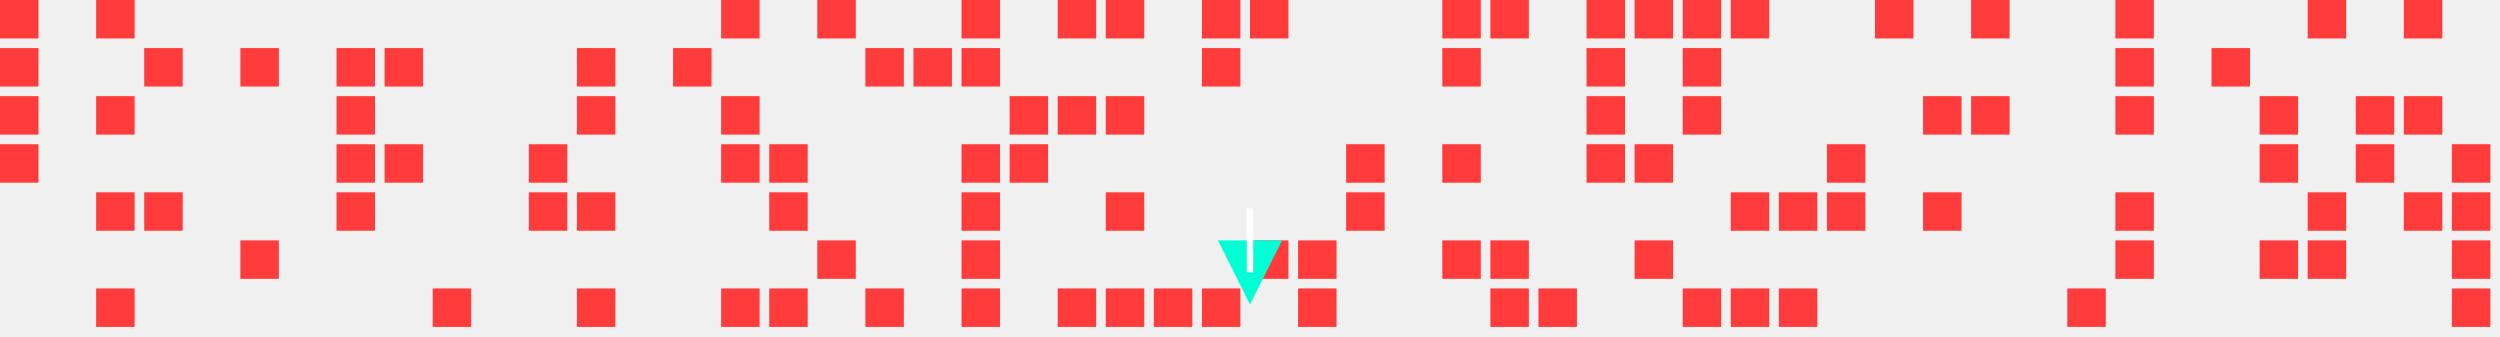
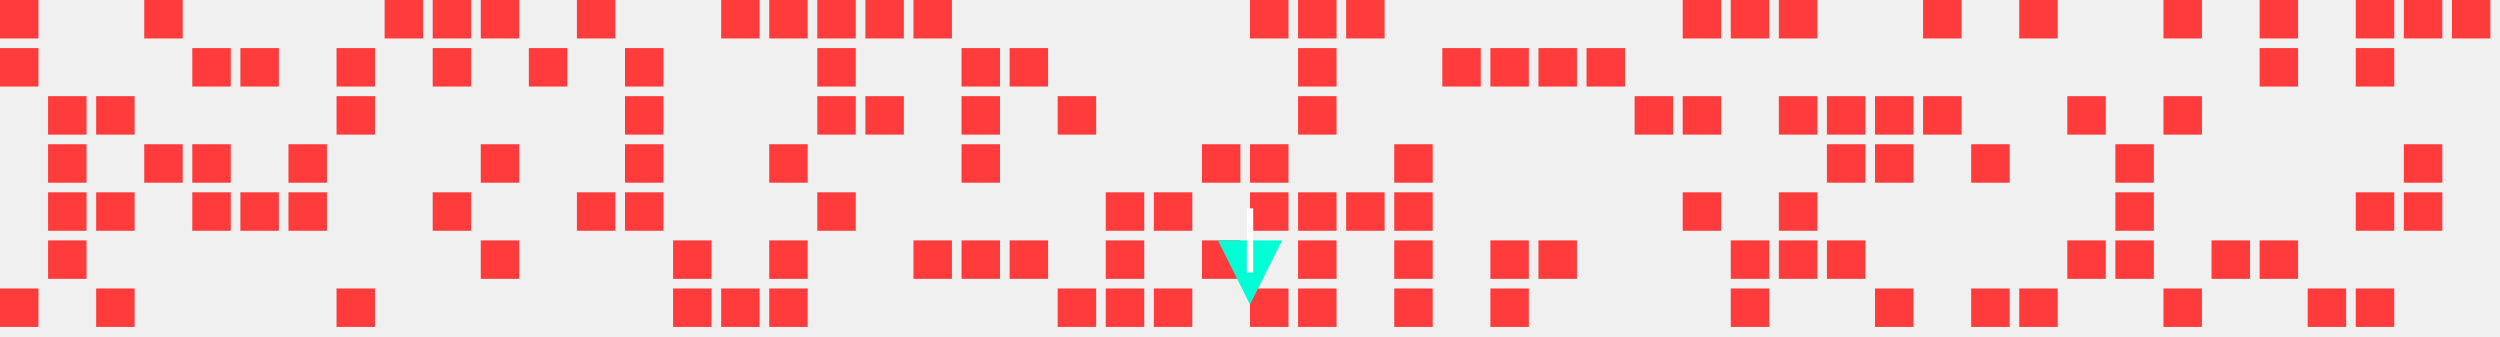
<svg xmlns="http://www.w3.org/2000/svg" width="780" height="105">
  <style>
.enemy { fill: #ff3b3b; }
.player { fill: #00ffd5; }
.bullet { fill: #fff; }
</style>
  <rect class="enemy" x="0" y="0" width="12" height="12" />
  <rect class="enemy" x="0" y="15" width="12" height="12" />
-   <rect class="enemy" x="0" y="30" width="12" height="12" />
-   <rect class="enemy" x="0" y="45" width="12" height="12" />
-   <rect class="enemy" x="30" y="0" width="12" height="12" />
+   <rect class="enemy" x="0" y="90" width="12" height="12" />
+   <rect class="enemy" x="15" y="30" width="12" height="12" />
+   <rect class="enemy" x="15" y="45" width="12" height="12" />
+   <rect class="enemy" x="15" y="60" width="12" height="12" />
+   <rect class="enemy" x="15" y="75" width="12" height="12" />
  <rect class="enemy" x="30" y="30" width="12" height="12" />
  <rect class="enemy" x="30" y="60" width="12" height="12" />
  <rect class="enemy" x="30" y="90" width="12" height="12" />
-   <rect class="enemy" x="45" y="15" width="12" height="12" />
-   <rect class="enemy" x="45" y="60" width="12" height="12" />
+   <rect class="enemy" x="45" y="0" width="12" height="12" />
+   <rect class="enemy" x="45" y="45" width="12" height="12" />
+   <rect class="enemy" x="60" y="15" width="12" height="12" />
+   <rect class="enemy" x="60" y="45" width="12" height="12" />
+   <rect class="enemy" x="60" y="60" width="12" height="12" />
  <rect class="enemy" x="75" y="15" width="12" height="12" />
-   <rect class="enemy" x="75" y="75" width="12" height="12" />
+   <rect class="enemy" x="75" y="60" width="12" height="12" />
+   <rect class="enemy" x="90" y="45" width="12" height="12" />
+   <rect class="enemy" x="90" y="60" width="12" height="12" />
  <rect class="enemy" x="105" y="15" width="12" height="12" />
  <rect class="enemy" x="105" y="30" width="12" height="12" />
-   <rect class="enemy" x="105" y="45" width="12" height="12" />
-   <rect class="enemy" x="105" y="60" width="12" height="12" />
-   <rect class="enemy" x="120" y="15" width="12" height="12" />
-   <rect class="enemy" x="120" y="45" width="12" height="12" />
-   <rect class="enemy" x="135" y="90" width="12" height="12" />
-   <rect class="enemy" x="165" y="45" width="12" height="12" />
-   <rect class="enemy" x="165" y="60" width="12" height="12" />
-   <rect class="enemy" x="180" y="15" width="12" height="12" />
-   <rect class="enemy" x="180" y="30" width="12" height="12" />
+   <rect class="enemy" x="105" y="90" width="12" height="12" />
+   <rect class="enemy" x="120" y="0" width="12" height="12" />
+   <rect class="enemy" x="135" y="0" width="12" height="12" />
+   <rect class="enemy" x="135" y="15" width="12" height="12" />
+   <rect class="enemy" x="135" y="60" width="12" height="12" />
+   <rect class="enemy" x="150" y="0" width="12" height="12" />
+   <rect class="enemy" x="150" y="45" width="12" height="12" />
+   <rect class="enemy" x="150" y="75" width="12" height="12" />
+   <rect class="enemy" x="165" y="15" width="12" height="12" />
+   <rect class="enemy" x="180" y="0" width="12" height="12" />
  <rect class="enemy" x="180" y="60" width="12" height="12" />
-   <rect class="enemy" x="180" y="90" width="12" height="12" />
-   <rect class="enemy" x="210" y="15" width="12" height="12" />
+   <rect class="enemy" x="195" y="15" width="12" height="12" />
+   <rect class="enemy" x="195" y="30" width="12" height="12" />
+   <rect class="enemy" x="195" y="45" width="12" height="12" />
+   <rect class="enemy" x="195" y="60" width="12" height="12" />
+   <rect class="enemy" x="210" y="75" width="12" height="12" />
+   <rect class="enemy" x="210" y="90" width="12" height="12" />
  <rect class="enemy" x="225" y="0" width="12" height="12" />
-   <rect class="enemy" x="225" y="30" width="12" height="12" />
-   <rect class="enemy" x="225" y="45" width="12" height="12" />
  <rect class="enemy" x="225" y="90" width="12" height="12" />
+   <rect class="enemy" x="240" y="0" width="12" height="12" />
  <rect class="enemy" x="240" y="45" width="12" height="12" />
-   <rect class="enemy" x="240" y="60" width="12" height="12" />
+   <rect class="enemy" x="240" y="75" width="12" height="12" />
  <rect class="enemy" x="240" y="90" width="12" height="12" />
  <rect class="enemy" x="255" y="0" width="12" height="12" />
-   <rect class="enemy" x="255" y="75" width="12" height="12" />
-   <rect class="enemy" x="270" y="15" width="12" height="12" />
-   <rect class="enemy" x="270" y="90" width="12" height="12" />
-   <rect class="enemy" x="285" y="15" width="12" height="12" />
-   <rect class="enemy" x="300" y="0" width="12" height="12" />
+   <rect class="enemy" x="255" y="15" width="12" height="12" />
+   <rect class="enemy" x="255" y="30" width="12" height="12" />
+   <rect class="enemy" x="255" y="60" width="12" height="12" />
+   <rect class="enemy" x="270" y="0" width="12" height="12" />
+   <rect class="enemy" x="270" y="30" width="12" height="12" />
+   <rect class="enemy" x="285" y="0" width="12" height="12" />
+   <rect class="enemy" x="285" y="75" width="12" height="12" />
  <rect class="enemy" x="300" y="15" width="12" height="12" />
+   <rect class="enemy" x="300" y="30" width="12" height="12" />
  <rect class="enemy" x="300" y="45" width="12" height="12" />
-   <rect class="enemy" x="300" y="60" width="12" height="12" />
  <rect class="enemy" x="300" y="75" width="12" height="12" />
-   <rect class="enemy" x="300" y="90" width="12" height="12" />
-   <rect class="enemy" x="315" y="30" width="12" height="12" />
-   <rect class="enemy" x="315" y="45" width="12" height="12" />
-   <rect class="enemy" x="330" y="0" width="12" height="12" />
+   <rect class="enemy" x="315" y="15" width="12" height="12" />
+   <rect class="enemy" x="315" y="75" width="12" height="12" />
  <rect class="enemy" x="330" y="30" width="12" height="12" />
  <rect class="enemy" x="330" y="90" width="12" height="12" />
-   <rect class="enemy" x="345" y="0" width="12" height="12" />
-   <rect class="enemy" x="345" y="30" width="12" height="12" />
  <rect class="enemy" x="345" y="60" width="12" height="12" />
+   <rect class="enemy" x="345" y="75" width="12" height="12" />
  <rect class="enemy" x="345" y="90" width="12" height="12" />
+   <rect class="enemy" x="360" y="60" width="12" height="12" />
  <rect class="enemy" x="360" y="90" width="12" height="12" />
-   <rect class="enemy" x="375" y="0" width="12" height="12" />
-   <rect class="enemy" x="375" y="15" width="12" height="12" />
-   <rect class="enemy" x="375" y="90" width="12" height="12" />
+   <rect class="enemy" x="375" y="45" width="12" height="12" />
+   <rect class="enemy" x="375" y="75" width="12" height="12" />
  <rect class="enemy" x="390" y="0" width="12" height="12" />
-   <rect class="enemy" x="390" y="75" width="12" height="12" />
+   <rect class="enemy" x="390" y="45" width="12" height="12" />
+   <rect class="enemy" x="390" y="60" width="12" height="12" />
+   <rect class="enemy" x="390" y="90" width="12" height="12" />
+   <rect class="enemy" x="405" y="0" width="12" height="12" />
+   <rect class="enemy" x="405" y="15" width="12" height="12" />
+   <rect class="enemy" x="405" y="30" width="12" height="12" />
+   <rect class="enemy" x="405" y="60" width="12" height="12" />
  <rect class="enemy" x="405" y="75" width="12" height="12" />
  <rect class="enemy" x="405" y="90" width="12" height="12" />
-   <rect class="enemy" x="420" y="45" width="12" height="12" />
+   <rect class="enemy" x="420" y="0" width="12" height="12" />
  <rect class="enemy" x="420" y="60" width="12" height="12" />
-   <rect class="enemy" x="450" y="0" width="12" height="12" />
+   <rect class="enemy" x="435" y="45" width="12" height="12" />
+   <rect class="enemy" x="435" y="60" width="12" height="12" />
+   <rect class="enemy" x="435" y="75" width="12" height="12" />
+   <rect class="enemy" x="435" y="90" width="12" height="12" />
  <rect class="enemy" x="450" y="15" width="12" height="12" />
-   <rect class="enemy" x="450" y="45" width="12" height="12" />
-   <rect class="enemy" x="450" y="75" width="12" height="12" />
-   <rect class="enemy" x="465" y="0" width="12" height="12" />
+   <rect class="enemy" x="465" y="15" width="12" height="12" />
  <rect class="enemy" x="465" y="75" width="12" height="12" />
  <rect class="enemy" x="465" y="90" width="12" height="12" />
-   <rect class="enemy" x="480" y="90" width="12" height="12" />
-   <rect class="enemy" x="495" y="0" width="12" height="12" />
+   <rect class="enemy" x="480" y="15" width="12" height="12" />
+   <rect class="enemy" x="480" y="75" width="12" height="12" />
  <rect class="enemy" x="495" y="15" width="12" height="12" />
-   <rect class="enemy" x="495" y="30" width="12" height="12" />
-   <rect class="enemy" x="495" y="45" width="12" height="12" />
-   <rect class="enemy" x="510" y="0" width="12" height="12" />
-   <rect class="enemy" x="510" y="45" width="12" height="12" />
-   <rect class="enemy" x="510" y="75" width="12" height="12" />
+   <rect class="enemy" x="510" y="30" width="12" height="12" />
  <rect class="enemy" x="525" y="0" width="12" height="12" />
-   <rect class="enemy" x="525" y="15" width="12" height="12" />
  <rect class="enemy" x="525" y="30" width="12" height="12" />
-   <rect class="enemy" x="525" y="90" width="12" height="12" />
+   <rect class="enemy" x="525" y="60" width="12" height="12" />
  <rect class="enemy" x="540" y="0" width="12" height="12" />
-   <rect class="enemy" x="540" y="60" width="12" height="12" />
+   <rect class="enemy" x="540" y="75" width="12" height="12" />
  <rect class="enemy" x="540" y="90" width="12" height="12" />
+   <rect class="enemy" x="555" y="0" width="12" height="12" />
+   <rect class="enemy" x="555" y="30" width="12" height="12" />
  <rect class="enemy" x="555" y="60" width="12" height="12" />
-   <rect class="enemy" x="555" y="90" width="12" height="12" />
+   <rect class="enemy" x="555" y="75" width="12" height="12" />
+   <rect class="enemy" x="570" y="30" width="12" height="12" />
  <rect class="enemy" x="570" y="45" width="12" height="12" />
-   <rect class="enemy" x="570" y="60" width="12" height="12" />
-   <rect class="enemy" x="585" y="0" width="12" height="12" />
+   <rect class="enemy" x="570" y="75" width="12" height="12" />
+   <rect class="enemy" x="585" y="30" width="12" height="12" />
+   <rect class="enemy" x="585" y="45" width="12" height="12" />
+   <rect class="enemy" x="585" y="90" width="12" height="12" />
+   <rect class="enemy" x="600" y="0" width="12" height="12" />
  <rect class="enemy" x="600" y="30" width="12" height="12" />
-   <rect class="enemy" x="600" y="60" width="12" height="12" />
-   <rect class="enemy" x="615" y="0" width="12" height="12" />
-   <rect class="enemy" x="615" y="30" width="12" height="12" />
-   <rect class="enemy" x="645" y="90" width="12" height="12" />
-   <rect class="enemy" x="660" y="0" width="12" height="12" />
-   <rect class="enemy" x="660" y="15" width="12" height="12" />
-   <rect class="enemy" x="660" y="30" width="12" height="12" />
+   <rect class="enemy" x="615" y="45" width="12" height="12" />
+   <rect class="enemy" x="615" y="90" width="12" height="12" />
+   <rect class="enemy" x="630" y="0" width="12" height="12" />
+   <rect class="enemy" x="630" y="90" width="12" height="12" />
+   <rect class="enemy" x="645" y="30" width="12" height="12" />
+   <rect class="enemy" x="645" y="75" width="12" height="12" />
+   <rect class="enemy" x="660" y="45" width="12" height="12" />
  <rect class="enemy" x="660" y="60" width="12" height="12" />
  <rect class="enemy" x="660" y="75" width="12" height="12" />
-   <rect class="enemy" x="690" y="15" width="12" height="12" />
-   <rect class="enemy" x="705" y="30" width="12" height="12" />
-   <rect class="enemy" x="705" y="45" width="12" height="12" />
+   <rect class="enemy" x="675" y="0" width="12" height="12" />
+   <rect class="enemy" x="675" y="30" width="12" height="12" />
+   <rect class="enemy" x="675" y="90" width="12" height="12" />
+   <rect class="enemy" x="690" y="75" width="12" height="12" />
+   <rect class="enemy" x="705" y="0" width="12" height="12" />
+   <rect class="enemy" x="705" y="15" width="12" height="12" />
  <rect class="enemy" x="705" y="75" width="12" height="12" />
-   <rect class="enemy" x="720" y="0" width="12" height="12" />
-   <rect class="enemy" x="720" y="60" width="12" height="12" />
-   <rect class="enemy" x="720" y="75" width="12" height="12" />
-   <rect class="enemy" x="735" y="30" width="12" height="12" />
-   <rect class="enemy" x="735" y="45" width="12" height="12" />
+   <rect class="enemy" x="720" y="90" width="12" height="12" />
+   <rect class="enemy" x="735" y="0" width="12" height="12" />
+   <rect class="enemy" x="735" y="15" width="12" height="12" />
+   <rect class="enemy" x="735" y="60" width="12" height="12" />
+   <rect class="enemy" x="735" y="90" width="12" height="12" />
  <rect class="enemy" x="750" y="0" width="12" height="12" />
-   <rect class="enemy" x="750" y="30" width="12" height="12" />
+   <rect class="enemy" x="750" y="45" width="12" height="12" />
  <rect class="enemy" x="750" y="60" width="12" height="12" />
-   <rect class="enemy" x="765" y="45" width="12" height="12" />
-   <rect class="enemy" x="765" y="60" width="12" height="12" />
-   <rect class="enemy" x="765" y="75" width="12" height="12" />
-   <rect class="enemy" x="765" y="90" width="12" height="12" />
+   <rect class="enemy" x="765" y="0" width="12" height="12" />
  <polygon class="player" points=" 390,95 380,75 400,75 " />
  <rect class="bullet" x="389" y="65" width="2" height="20">
    <animate attributeName="y" values="65;0" dur="1s" repeatCount="indefinite" />
  </rect>
</svg>
